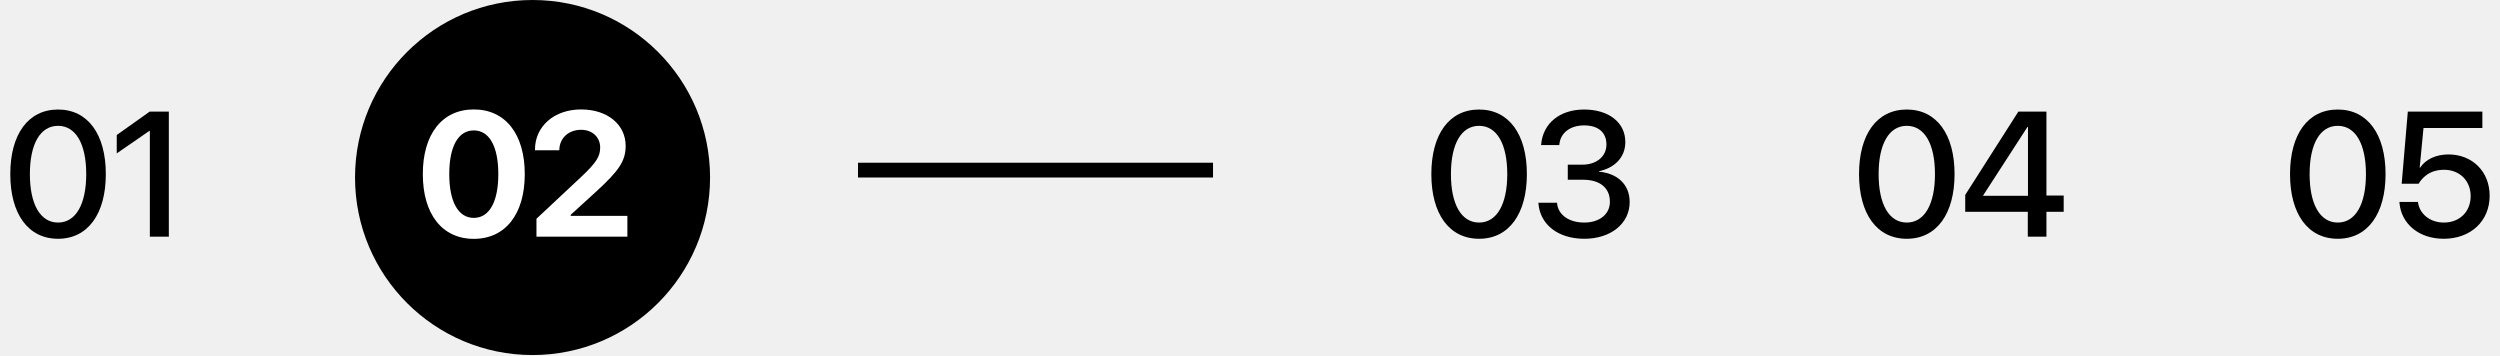
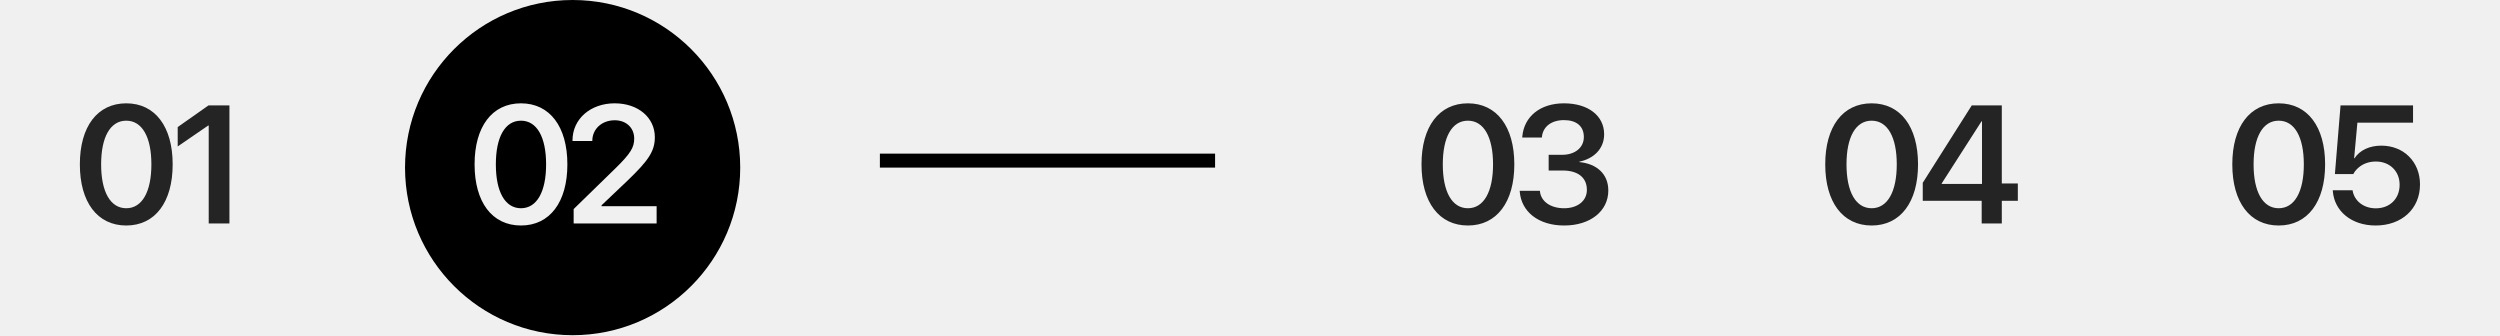
- <svg xmlns="http://www.w3.org/2000/svg" width="169" height="24" viewBox="0 0 169 24" fill="none">
-   <circle cx="36" cy="12" r="12" fill="black" />
-   <path d="M3.925 16.141C1.903 16.141 0.696 14.459 0.696 11.775V11.764C0.696 9.08 1.903 7.404 3.925 7.404C5.94 7.404 7.153 9.08 7.153 11.764V11.775C7.153 14.459 5.94 16.141 3.925 16.141ZM3.925 15.045C5.126 15.045 5.829 13.803 5.829 11.775V11.764C5.829 9.736 5.126 8.506 3.925 8.506C2.718 8.506 2.02 9.736 2.02 11.764V11.775C2.02 13.803 2.718 15.045 3.925 15.045ZM10.13 16V8.846H10.101L7.892 10.369V9.127L10.118 7.545H11.413V16H10.13Z" fill="black" />
-   <line x1="58" y1="11.5" x2="82" y2="11.5" stroke="black" />
-   <path d="M32.028 16.146C29.884 16.146 28.583 14.465 28.583 11.775V11.764C28.583 9.074 29.884 7.398 32.028 7.398C34.173 7.398 35.474 9.074 35.474 11.764V11.775C35.474 14.465 34.173 16.146 32.028 16.146ZM32.028 14.729C33.083 14.729 33.686 13.633 33.686 11.775V11.764C33.686 9.906 33.083 8.816 32.028 8.816C30.974 8.816 30.37 9.906 30.37 11.764V11.775C30.37 13.633 30.974 14.729 32.028 14.729ZM36.265 16V14.787L39.253 11.992C40.343 10.973 40.571 10.557 40.571 9.971V9.959C40.566 9.268 40.038 8.775 39.288 8.775C38.421 8.775 37.835 9.344 37.812 10.105L37.806 10.158H36.165V10.111C36.165 8.518 37.489 7.398 39.276 7.398C41.064 7.398 42.294 8.418 42.294 9.859V9.871C42.294 10.896 41.808 11.565 40.349 12.906L38.579 14.523V14.594H42.411V16H36.265Z" fill="white" />
-   <path d="M99.987 16.141C97.966 16.141 96.759 14.459 96.759 11.775V11.764C96.759 9.08 97.966 7.404 99.987 7.404C102.003 7.404 103.216 9.08 103.216 11.764V11.775C103.216 14.459 102.003 16.141 99.987 16.141ZM99.987 15.045C101.188 15.045 101.891 13.803 101.891 11.775V11.764C101.891 9.736 101.188 8.506 99.987 8.506C98.78 8.506 98.083 9.736 98.083 11.764V11.775C98.083 13.803 98.78 15.045 99.987 15.045ZM107.101 16.141C105.296 16.141 104.118 15.156 104.001 13.779L103.995 13.703H105.255L105.261 13.768C105.343 14.518 106.052 15.045 107.101 15.045C108.132 15.045 108.829 14.471 108.829 13.65V13.639C108.829 12.684 108.138 12.15 107.007 12.15H105.982V11.131H106.972C107.939 11.131 108.595 10.562 108.595 9.777V9.766C108.595 8.951 108.044 8.477 107.089 8.477C106.151 8.477 105.495 8.969 105.413 9.754L105.407 9.807H104.177L104.183 9.748C104.312 8.336 105.437 7.404 107.089 7.404C108.771 7.404 109.872 8.295 109.872 9.596V9.607C109.872 10.656 109.122 11.359 108.091 11.576V11.605C109.333 11.717 110.165 12.467 110.165 13.65V13.662C110.165 15.109 108.894 16.141 107.101 16.141Z" fill="black" />
-   <path d="M128.899 16.141C126.878 16.141 125.671 14.459 125.671 11.775V11.764C125.671 9.08 126.878 7.404 128.899 7.404C130.915 7.404 132.128 9.08 132.128 11.764V11.775C132.128 14.459 130.915 16.141 128.899 16.141ZM128.899 15.045C130.1 15.045 130.804 13.803 130.804 11.775V11.764C130.804 9.736 130.1 8.506 128.899 8.506C127.692 8.506 126.995 9.736 126.995 11.764V11.775C126.995 13.803 127.692 15.045 128.899 15.045ZM137.079 16V14.318H132.849V13.176L136.441 7.545H138.339V13.217H139.505V14.318H138.339V16H137.079ZM134.068 13.234H137.091V8.582H137.056L134.068 13.199V13.234Z" fill="black" />
-   <path d="M158.034 16.141C156.013 16.141 154.806 14.459 154.806 11.775V11.764C154.806 9.08 156.013 7.404 158.034 7.404C160.05 7.404 161.263 9.08 161.263 11.764V11.775C161.263 14.459 160.05 16.141 158.034 16.141ZM158.034 15.045C159.235 15.045 159.938 13.803 159.938 11.775V11.764C159.938 9.736 159.235 8.506 158.034 8.506C156.827 8.506 156.13 9.736 156.13 11.764V11.775C156.13 13.803 156.827 15.045 158.034 15.045ZM165.194 16.141C163.501 16.141 162.323 15.115 162.206 13.721L162.2 13.65H163.454L163.46 13.697C163.571 14.459 164.263 15.045 165.206 15.045C166.273 15.045 167.017 14.307 167.017 13.258V13.246C167.011 12.209 166.267 11.477 165.218 11.477C164.696 11.477 164.245 11.629 163.905 11.934C163.747 12.068 163.612 12.232 163.501 12.42H162.353L162.769 7.545H167.808V8.652H163.829L163.571 11.33H163.601C163.982 10.762 164.685 10.44 165.517 10.44C167.134 10.44 168.3 11.605 168.3 13.223V13.234C168.3 14.951 167.017 16.141 165.194 16.141Z" fill="black" />
+ <svg xmlns="http://www.w3.org/2000/svg" width="179" height="24" viewBox="0 0 179 24" fill="none">
+   <line x1="63" y1="11.5" x2="87" y2="11.5" stroke="black" />
+   <path d="M9.04 16.146C6.966 16.146 5.718 14.465 5.718 11.775V11.764C5.718 9.074 6.966 7.398 9.04 7.398C11.109 7.398 12.363 9.074 12.363 11.764V11.775C12.363 14.465 11.109 16.146 9.04 16.146ZM9.04 14.91C10.177 14.91 10.839 13.727 10.839 11.775V11.764C10.839 9.812 10.177 8.641 9.04 8.641C7.898 8.641 7.241 9.812 7.241 11.764V11.775C7.241 13.727 7.898 14.91 9.04 14.91ZM14.944 16V8.986H14.909L12.723 10.486V9.098L14.932 7.545H16.427V16H14.944Z" fill="#242424" />
+   <path d="M105.103 16.146C103.029 16.146 101.78 14.465 101.78 11.775V11.764C101.78 9.074 103.029 7.398 105.103 7.398C107.171 7.398 108.425 9.074 108.425 11.764V11.775C108.425 14.465 107.171 16.146 105.103 16.146ZM105.103 14.91C106.239 14.91 106.902 13.727 106.902 11.775V11.764C106.902 9.812 106.239 8.641 105.103 8.641C103.96 8.641 103.304 9.812 103.304 11.764V11.775C103.304 13.727 103.96 14.91 105.103 14.91ZM111.997 16.146C110.139 16.146 108.932 15.15 108.815 13.732L108.809 13.662H110.257L110.263 13.727C110.345 14.412 111.001 14.91 111.991 14.91C112.97 14.91 113.62 14.371 113.62 13.604V13.592C113.62 12.701 112.964 12.209 111.886 12.209H110.884V11.084H111.85C112.782 11.084 113.403 10.557 113.403 9.818V9.807C113.403 9.045 112.888 8.6 111.979 8.6C111.089 8.6 110.479 9.062 110.403 9.789L110.397 9.848H108.991L108.997 9.777C109.12 8.348 110.274 7.398 111.979 7.398C113.725 7.398 114.856 8.295 114.856 9.607V9.619C114.856 10.668 114.095 11.365 113.081 11.576V11.605C114.329 11.723 115.155 12.461 115.155 13.633V13.645C115.155 15.115 113.866 16.146 111.997 16.146Z" fill="#242424" />
+   <path d="M134.009 16.146C131.935 16.146 130.687 14.465 130.687 11.775V11.764C130.687 9.074 131.935 7.398 134.009 7.398C136.077 7.398 137.331 9.074 137.331 11.764V11.775C137.331 14.465 136.077 16.146 134.009 16.146ZM134.009 14.91C135.146 14.91 135.808 13.727 135.808 11.775V11.764C135.808 9.812 135.146 8.641 134.009 8.641C132.866 8.641 132.21 9.812 132.21 11.764V11.775C132.21 13.727 132.866 14.91 134.009 14.91ZM141.888 16V14.377H137.669V13.088L141.179 7.545H143.329V13.135H144.477V14.377H143.329V16H141.888ZM139.028 13.17H141.911V8.688H141.876L139.028 13.129V13.17Z" fill="#242424" />
+   <path d="M163.155 16.146C161.081 16.146 159.833 14.465 159.833 11.775V11.764C159.833 9.074 161.081 7.398 163.155 7.398C165.224 7.398 166.478 9.074 166.478 11.764V11.775C166.478 14.465 165.224 16.146 163.155 16.146ZM163.155 14.91C164.292 14.91 164.954 13.727 164.954 11.775V11.764C164.954 9.812 164.292 8.641 163.155 8.641C162.013 8.641 161.357 9.812 161.357 11.764V11.775C161.357 13.727 162.013 14.91 163.155 14.91ZM170.096 16.146C168.339 16.146 167.143 15.098 167.032 13.697L167.026 13.621H168.444L168.45 13.662C168.573 14.371 169.218 14.916 170.108 14.916C171.116 14.916 171.813 14.225 171.813 13.234V13.223C171.813 12.256 171.104 11.565 170.114 11.565C169.634 11.565 169.218 11.711 168.895 11.98C168.737 12.109 168.596 12.273 168.497 12.461H167.179L167.583 7.545H172.774V8.781H168.79L168.555 11.33H168.585C168.954 10.762 169.651 10.428 170.501 10.428C172.112 10.428 173.272 11.594 173.272 13.199V13.211C173.272 14.951 171.966 16.146 170.096 16.146Z" fill="#242424" />
+   <path fill-rule="evenodd" clip-rule="evenodd" d="M41 24C47.627 24 53 18.627 53 12C53 5.373 47.627 0 41 0C34.373 0 29 5.373 29 12C29 18.627 34.373 24 41 24ZM33.98 11.775C33.98 14.465 35.228 16.146 37.302 16.146C39.37 16.146 40.624 14.465 40.624 11.775V11.764C40.624 9.074 39.37 7.398 37.302 7.398C35.228 7.398 33.98 9.074 33.98 11.764V11.775ZM39.101 11.775C39.101 13.727 38.439 14.91 37.302 14.91C36.159 14.91 35.503 13.727 35.503 11.775V11.764C35.503 9.812 36.159 8.641 37.302 8.641C38.439 8.641 39.101 9.812 39.101 11.764V11.775ZM41.073 14.969V16H47.014V14.764H43.071V14.699L44.934 12.93C46.423 11.5 46.886 10.826 46.886 9.83V9.818C46.886 8.424 45.702 7.398 44.009 7.398C42.292 7.398 40.991 8.506 40.991 10.053V10.094H42.409V10.053C42.427 9.238 43.083 8.611 44.02 8.611C44.835 8.611 45.403 9.15 45.409 9.906V9.918C45.409 10.545 45.169 10.973 44.061 12.057L41.073 14.969Z" fill="black" />
</svg>
